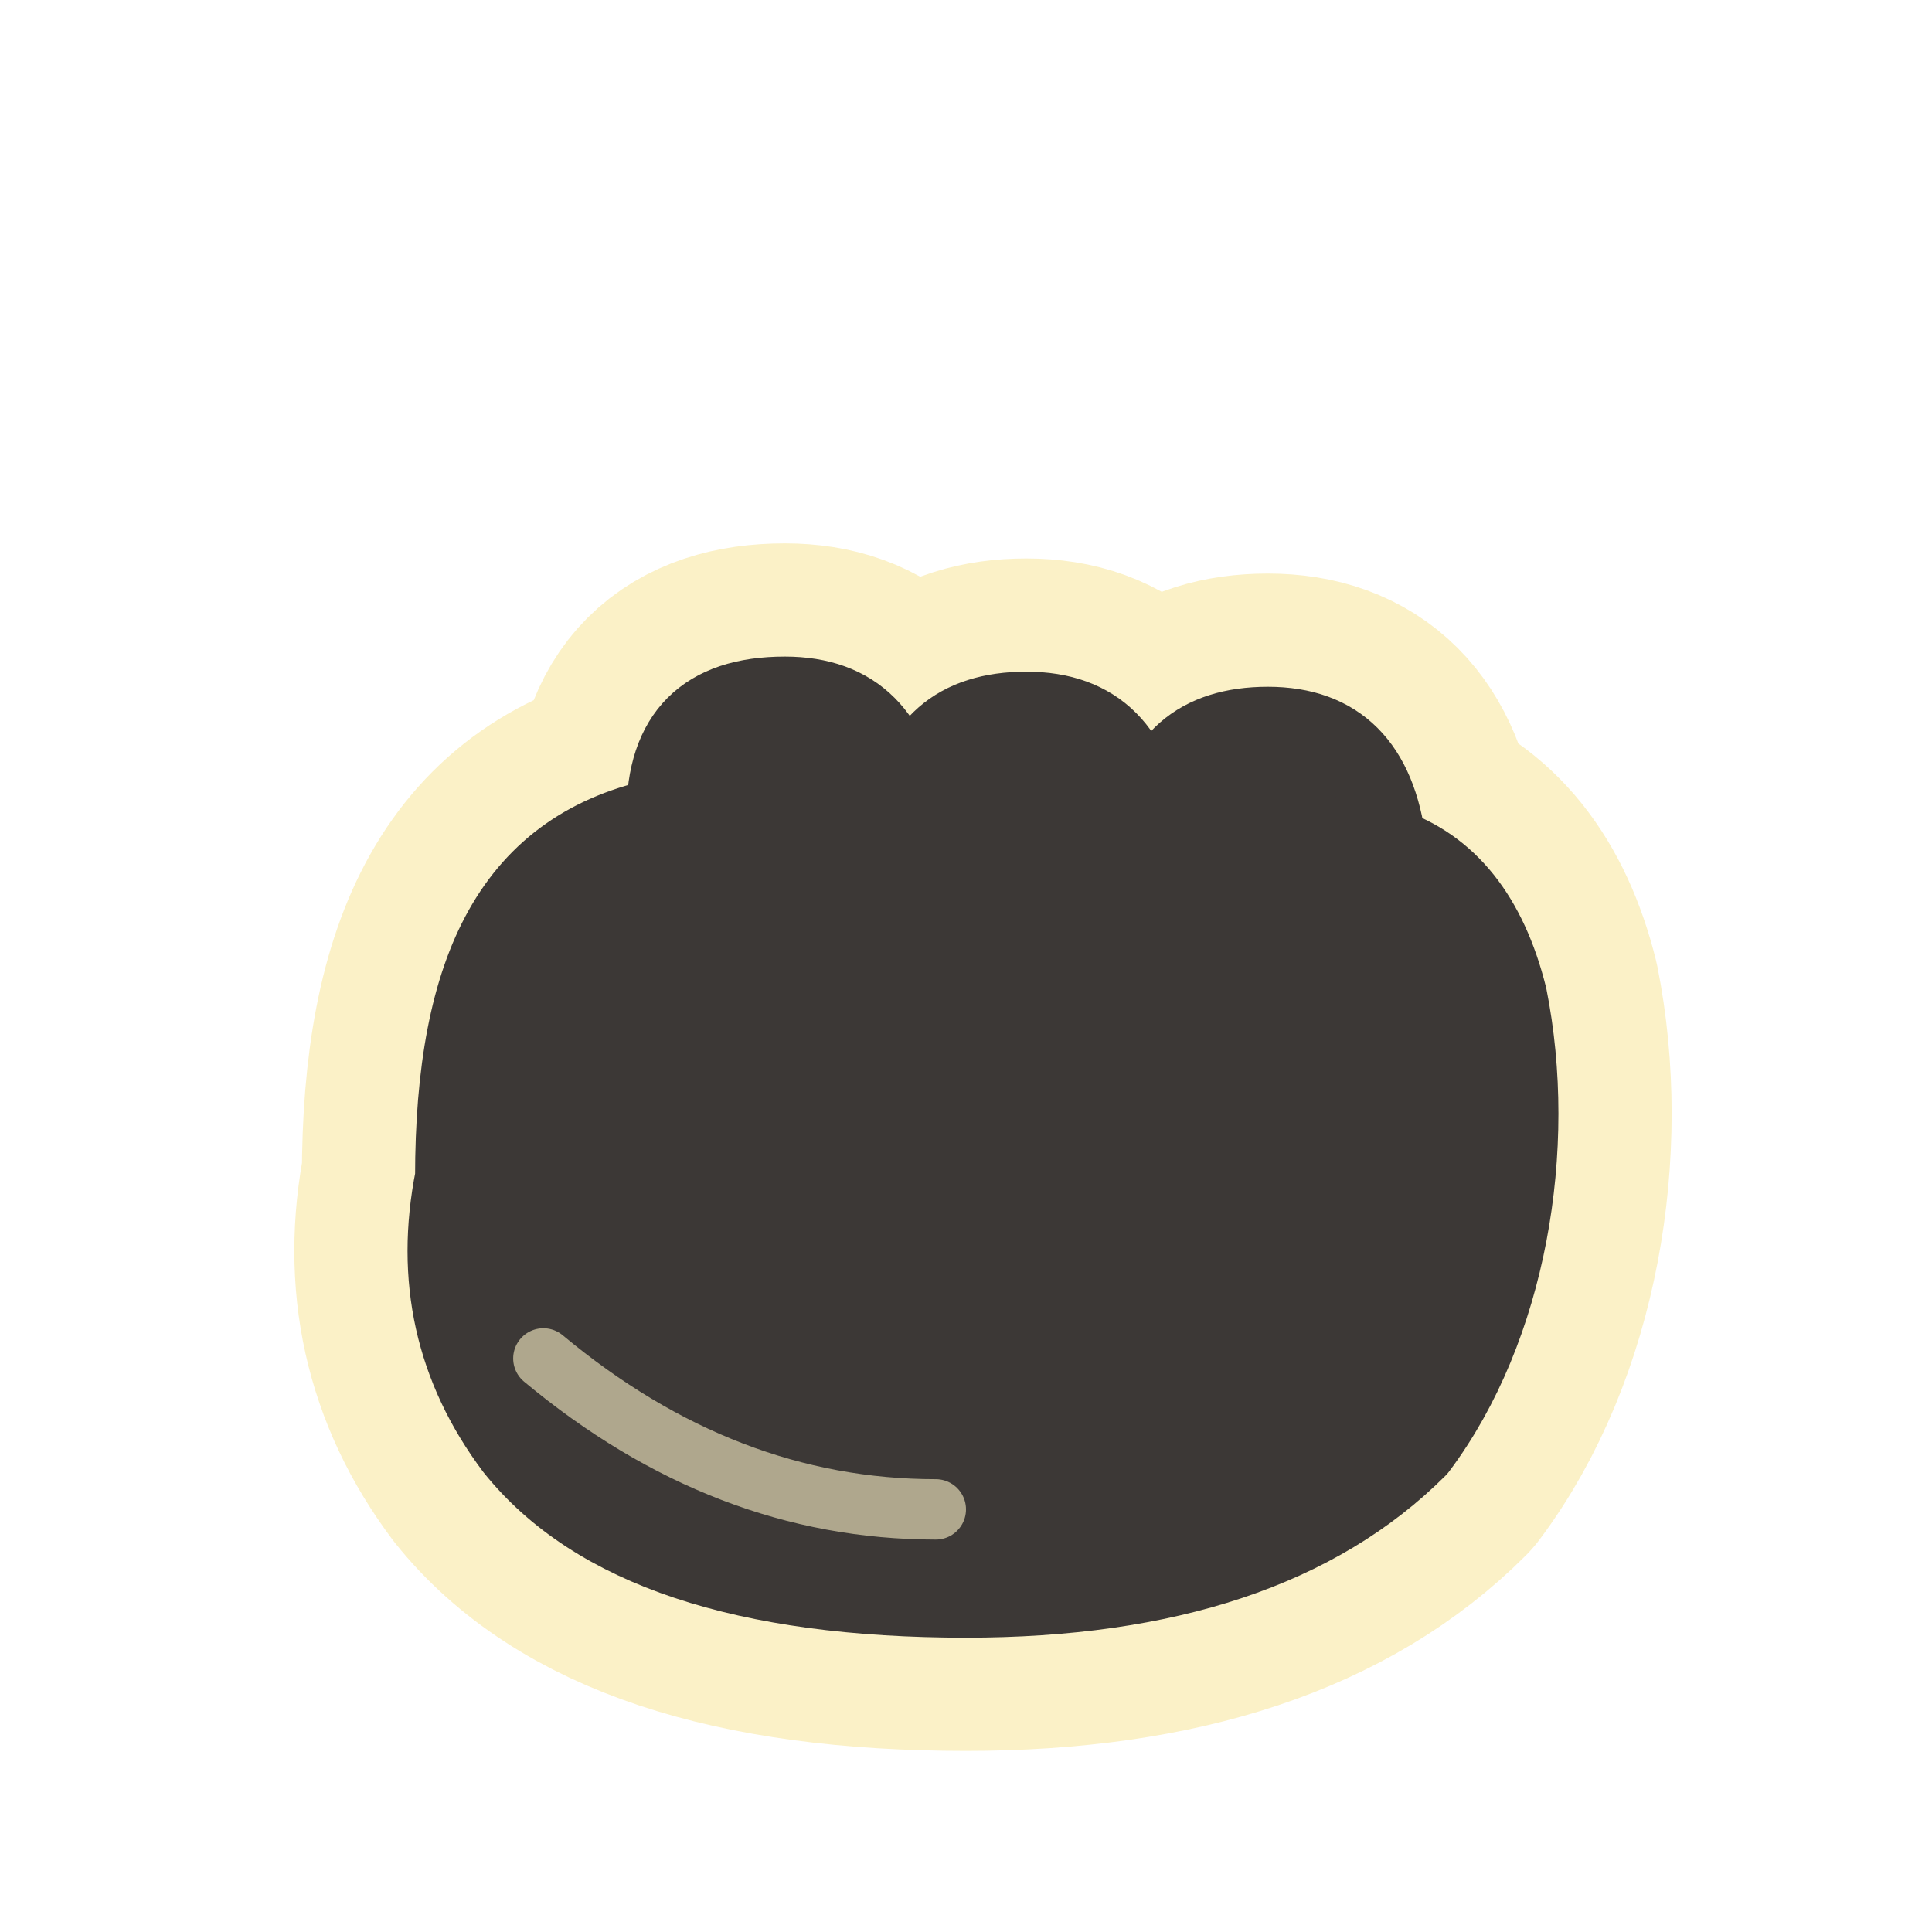
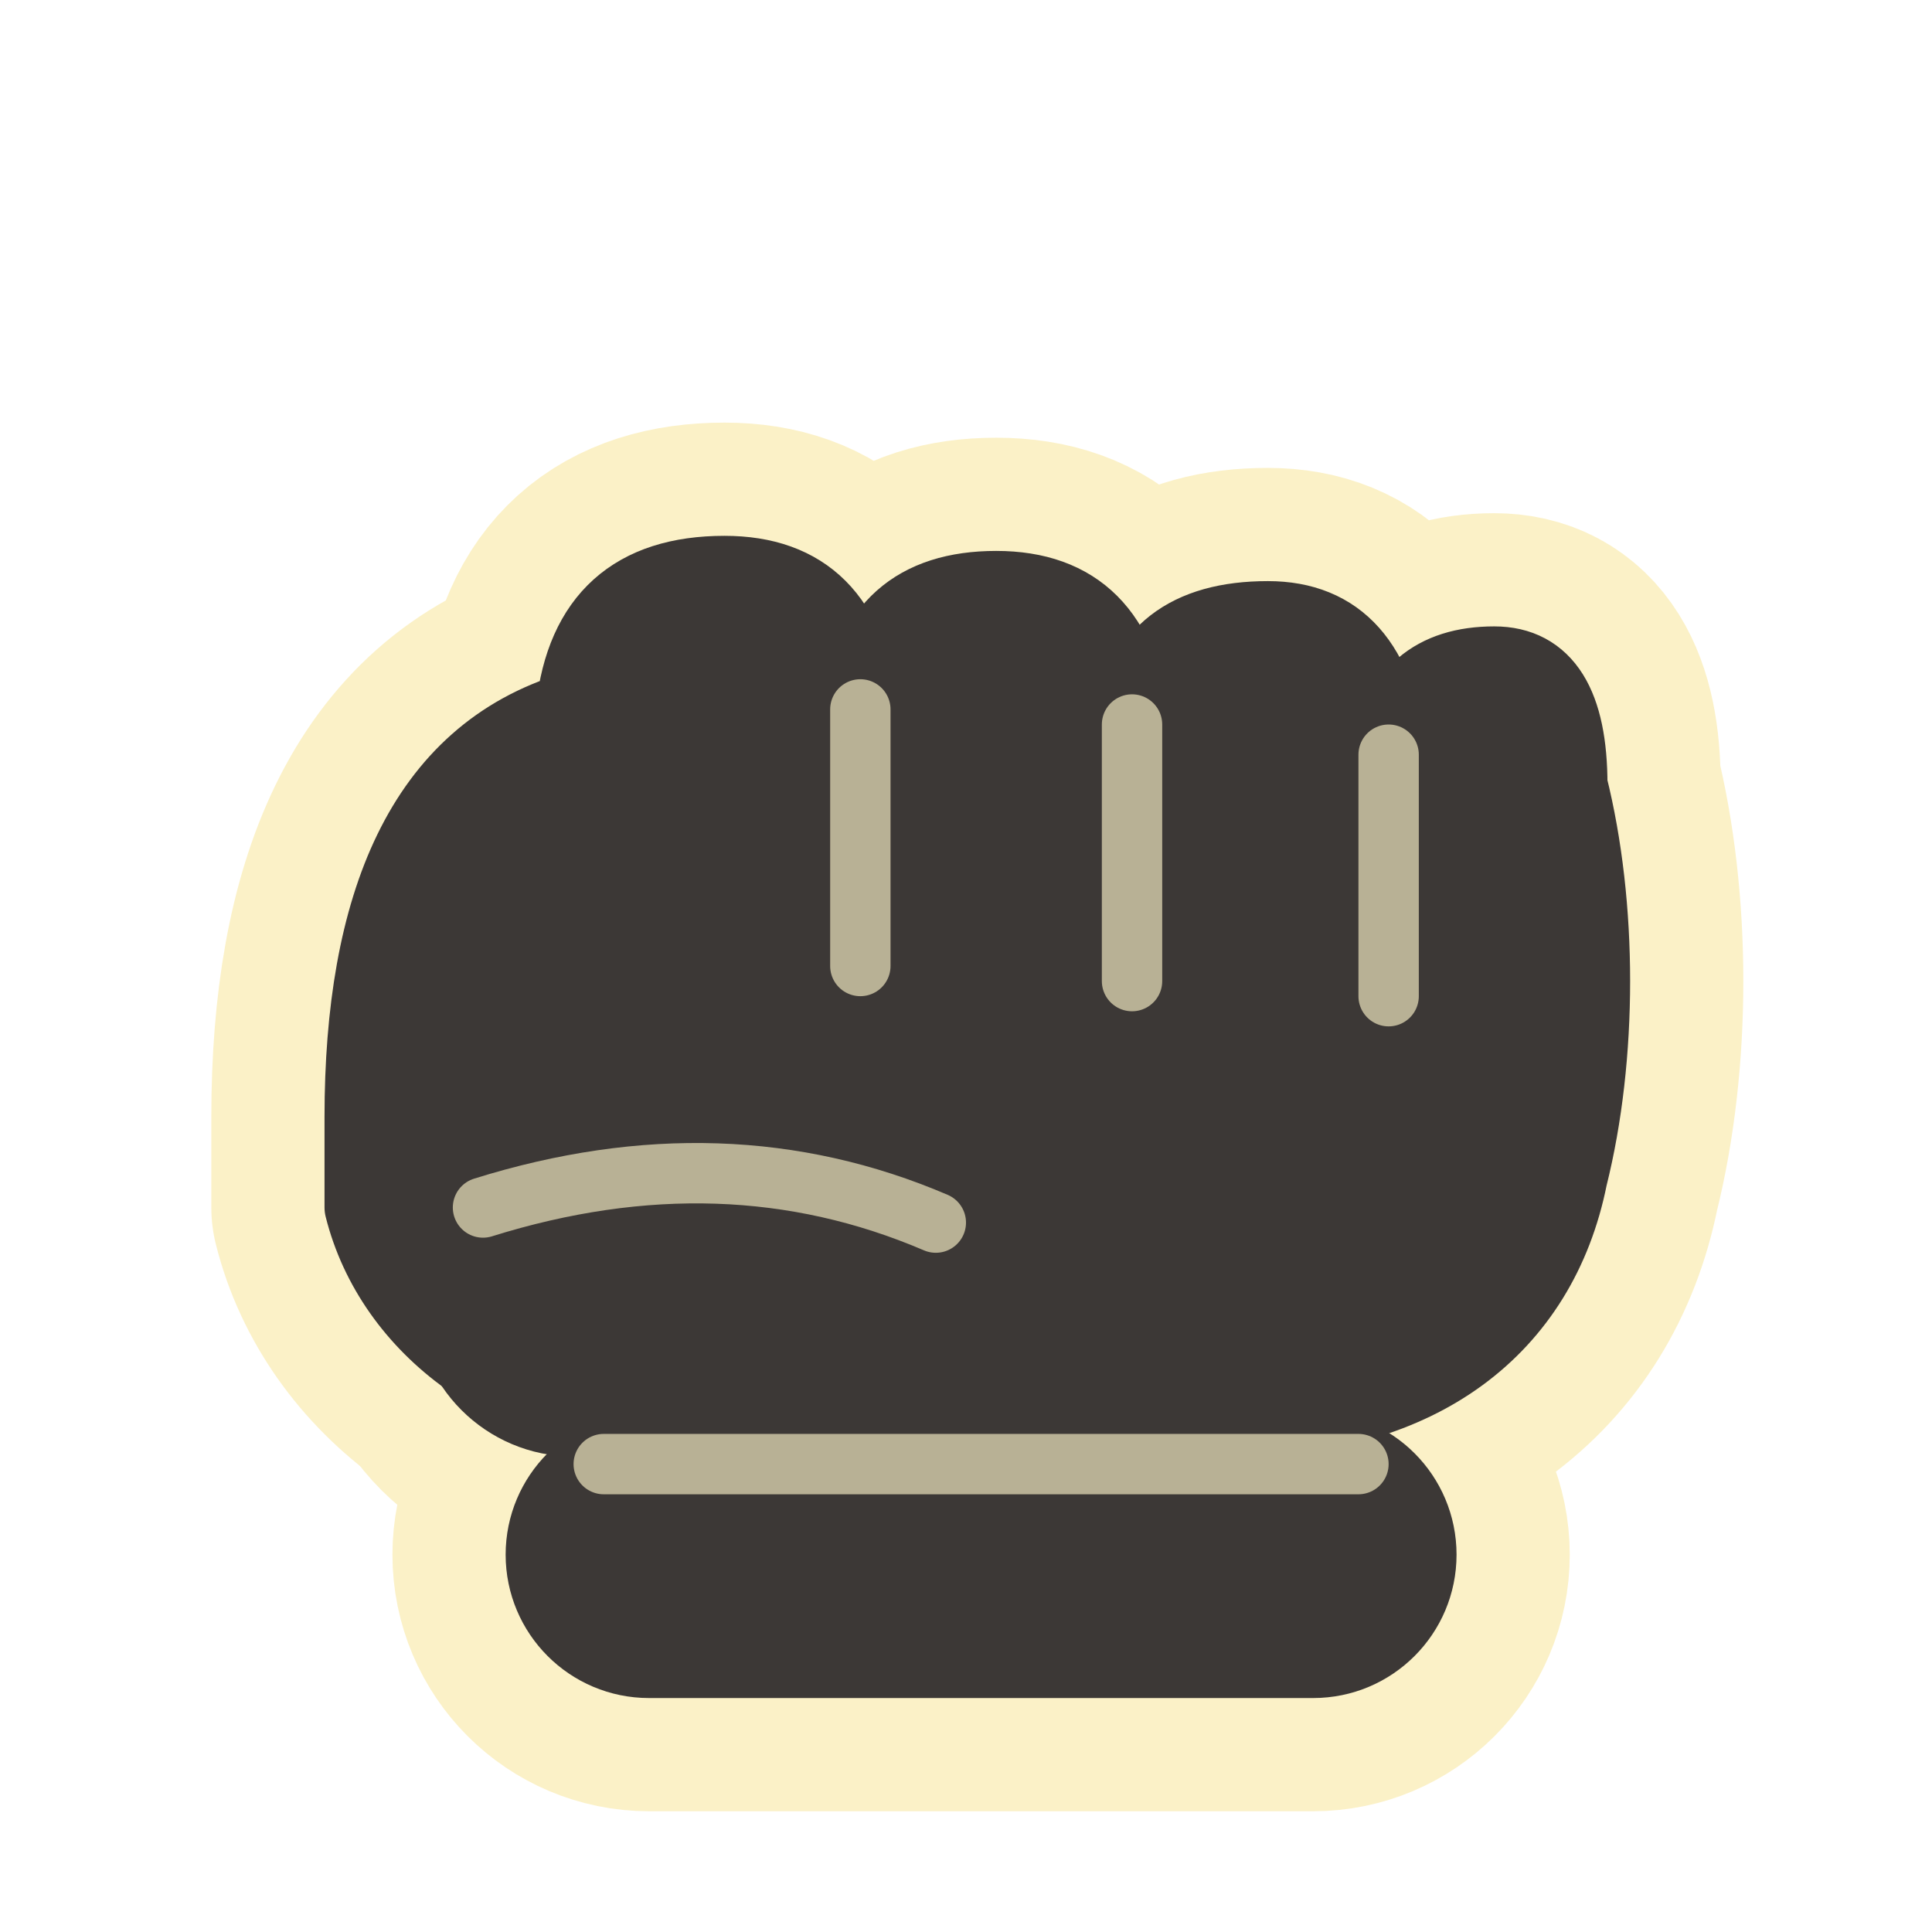
<svg xmlns="http://www.w3.org/2000/svg" viewBox="0 0 128 128" width="128" height="128">
-   <path d="M 30 78 C 30 64 34 56 44 54 Q 44 46 52 46 Q 59 46 60 54 Q 61 47 68 47 Q 75 47 76 55 Q 77 48 84 48 Q 91 48 92 56 Q 98 58 100 66 C 102 76 100 88 94 96 Q 84 106 64 106 Q 42 106 34 96 Q 28 88 30 78 Z" fill="#fbf1c7" stroke="#fbf1c7" stroke-width="20" stroke-linejoin="round" stroke-linecap="round" />
-   <path d="M 30 78 C 30 64 34 56 44 54 Q 44 46 52 46 Q 59 46 60 54 Q 61 47 68 47 Q 75 47 76 55 Q 77 48 84 48 Q 91 48 92 56 Q 98 58 100 66 C 102 76 100 88 94 96 Q 84 106 64 106 Q 42 106 34 96 Q 28 88 30 78 Z" fill="#3c3836" stroke="#3c3836" stroke-width="5" stroke-linejoin="round" stroke-linecap="round" />
-   <path d="M 36 90 Q 48 100 62 100" fill="none" stroke="#fbf1c7" stroke-width="4" stroke-linecap="round" opacity="0.6" />
+   <path d="M 24 74 C 24 60 28 50 38 47 Q 39 38 48 38 Q 56 38 57 47 Q 58 39 66 39 Q 74 39 75 48 Q 76 41 84 41 Q 91 41 92 50 Q 93 44 99 44 Q 104 44 104 52 C 106 60 106 70 104 78 C 102 88 94 94 82 94 L 44 94 C 34 94 26 88 24 80 Z" fill="#fbf1c7" stroke="#fbf1c7" stroke-width="20" stroke-linejoin="round" stroke-linecap="round" />
+   <rect x="30" y="78" width="34" height="16" rx="8" fill="#fbf1c7" stroke="#fbf1c7" stroke-width="20" stroke-linejoin="round" stroke-linecap="round" />
+   <rect x="36" y="96" width="58" height="14" rx="7" fill="#fbf1c7" stroke="#fbf1c7" stroke-width="20" stroke-linejoin="round" stroke-linecap="round" />
+   <path d="M 24 74 C 24 60 28 50 38 47 Q 39 38 48 38 Q 56 38 57 47 Q 58 39 66 39 Q 74 39 75 48 Q 76 41 84 41 Q 91 41 92 50 Q 93 44 99 44 Q 104 44 104 52 C 106 60 106 70 104 78 C 102 88 94 94 82 94 L 44 94 C 34 94 26 88 24 80 Z" fill="#3c3836" stroke="#3c3836" stroke-width="5" stroke-linejoin="round" stroke-linecap="round" />
+   <rect x="30" y="78" width="34" height="16" rx="8" fill="#3c3836" stroke="#3c3836" stroke-width="5" stroke-linejoin="round" stroke-linecap="round" />
+   <rect x="36" y="96" width="58" height="14" rx="7" fill="#3c3836" stroke="#3c3836" stroke-width="5" stroke-linejoin="round" stroke-linecap="round" />
+   <path d="M 57 47 L 57 64" fill="none" stroke="#fbf1c7" stroke-width="4" stroke-linecap="round" opacity="0.65" />
+   <path d="M 75 48 L 75 65" fill="none" stroke="#fbf1c7" stroke-width="4" stroke-linecap="round" opacity="0.65" />
+   <path d="M 92 50 L 92 66" fill="none" stroke="#fbf1c7" stroke-width="4" stroke-linecap="round" opacity="0.65" />
+   <path d="M 32 80 Q 48 75 62 81" fill="none" stroke="#fbf1c7" stroke-width="4" stroke-linecap="round" opacity="0.65" />
+   <path d="M 40 97 L 90 97" fill="none" stroke="#fbf1c7" stroke-width="4" stroke-linecap="round" opacity="0.65" />
</svg>
